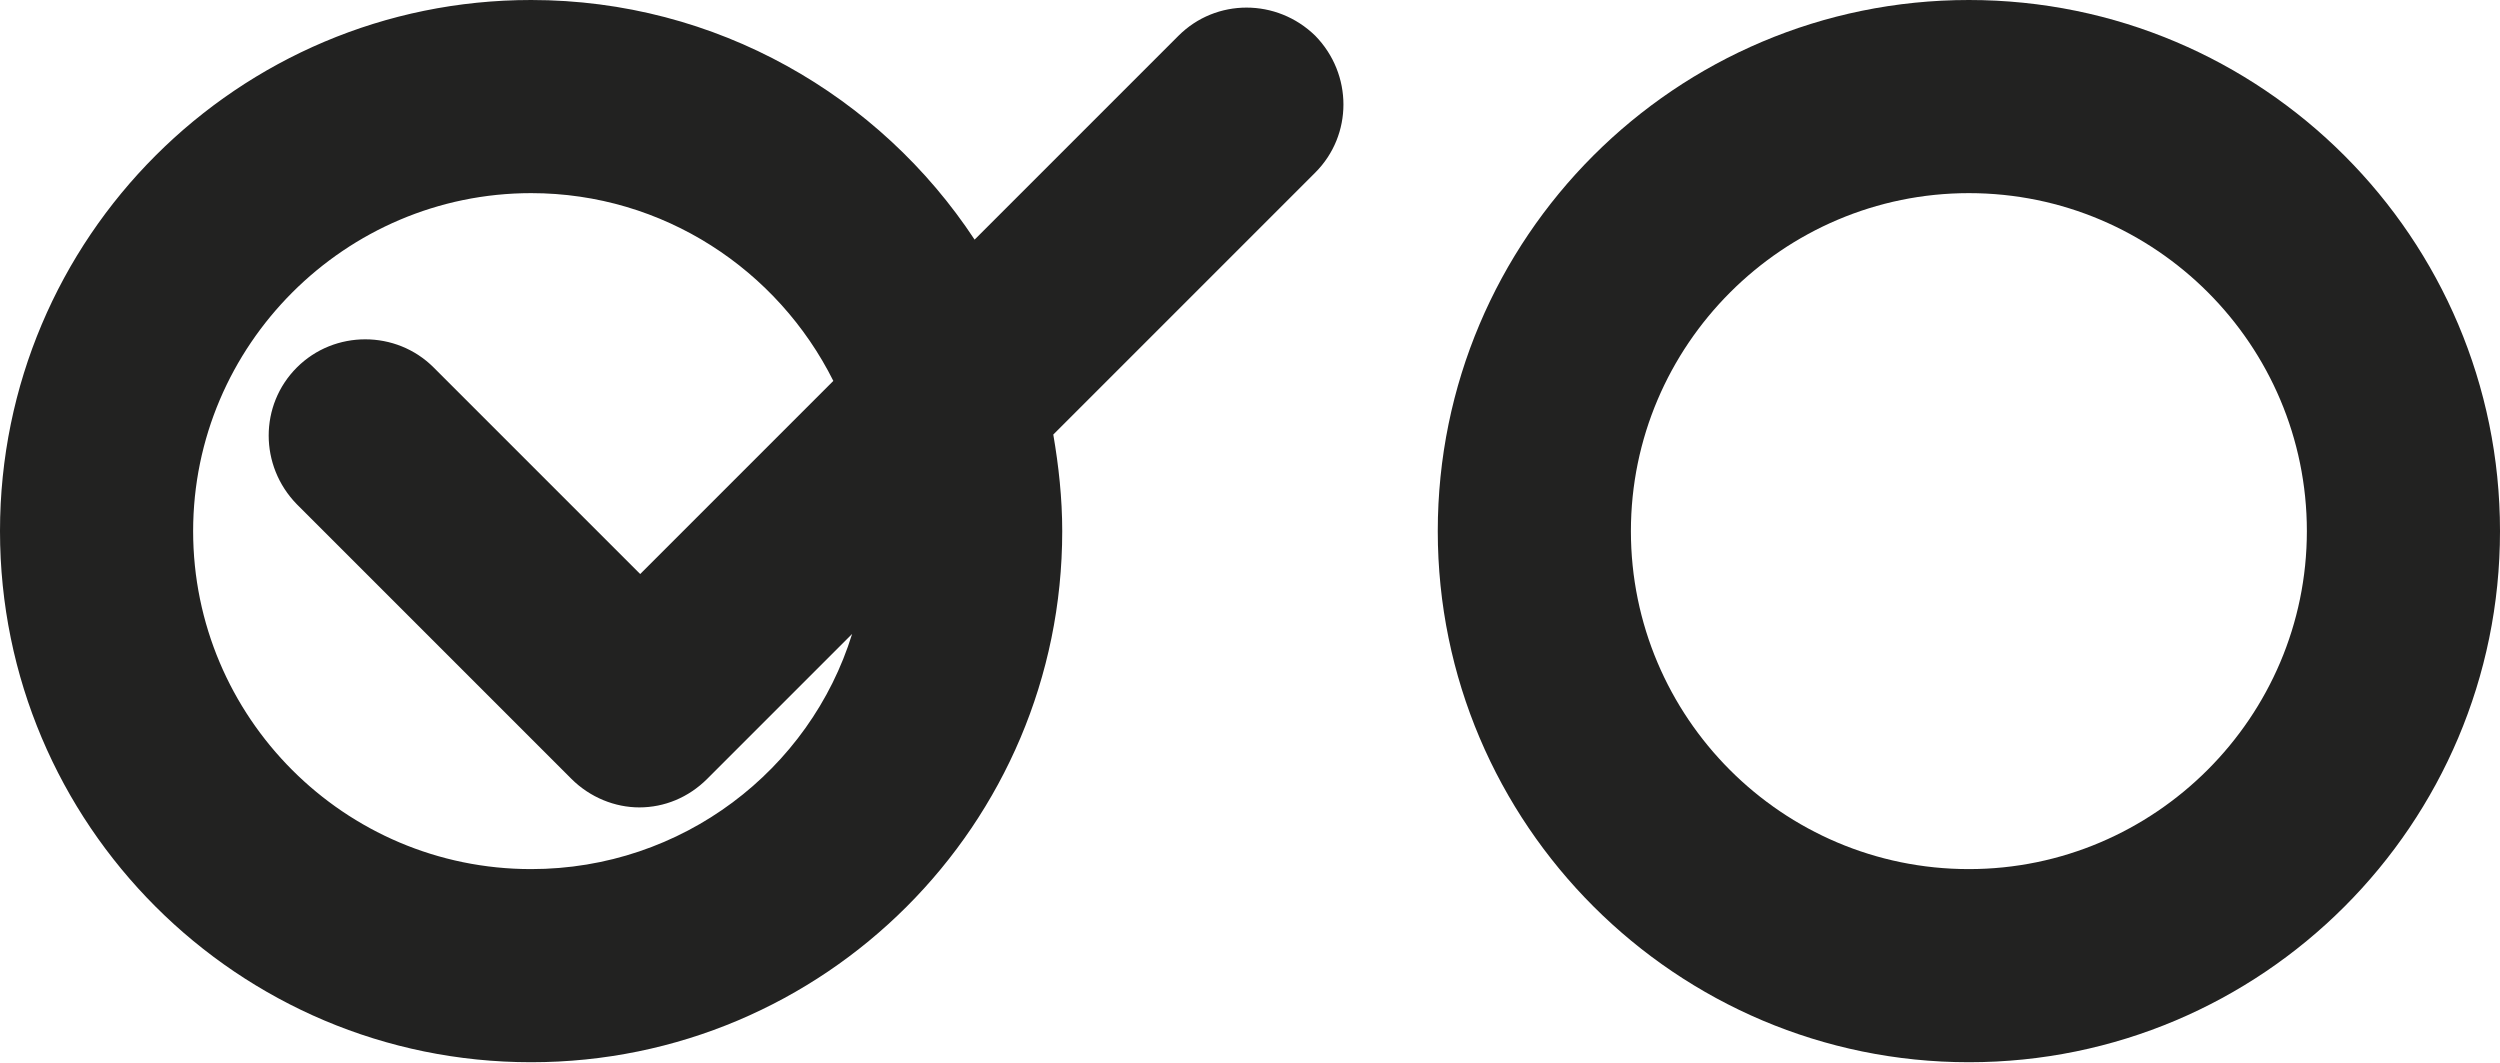
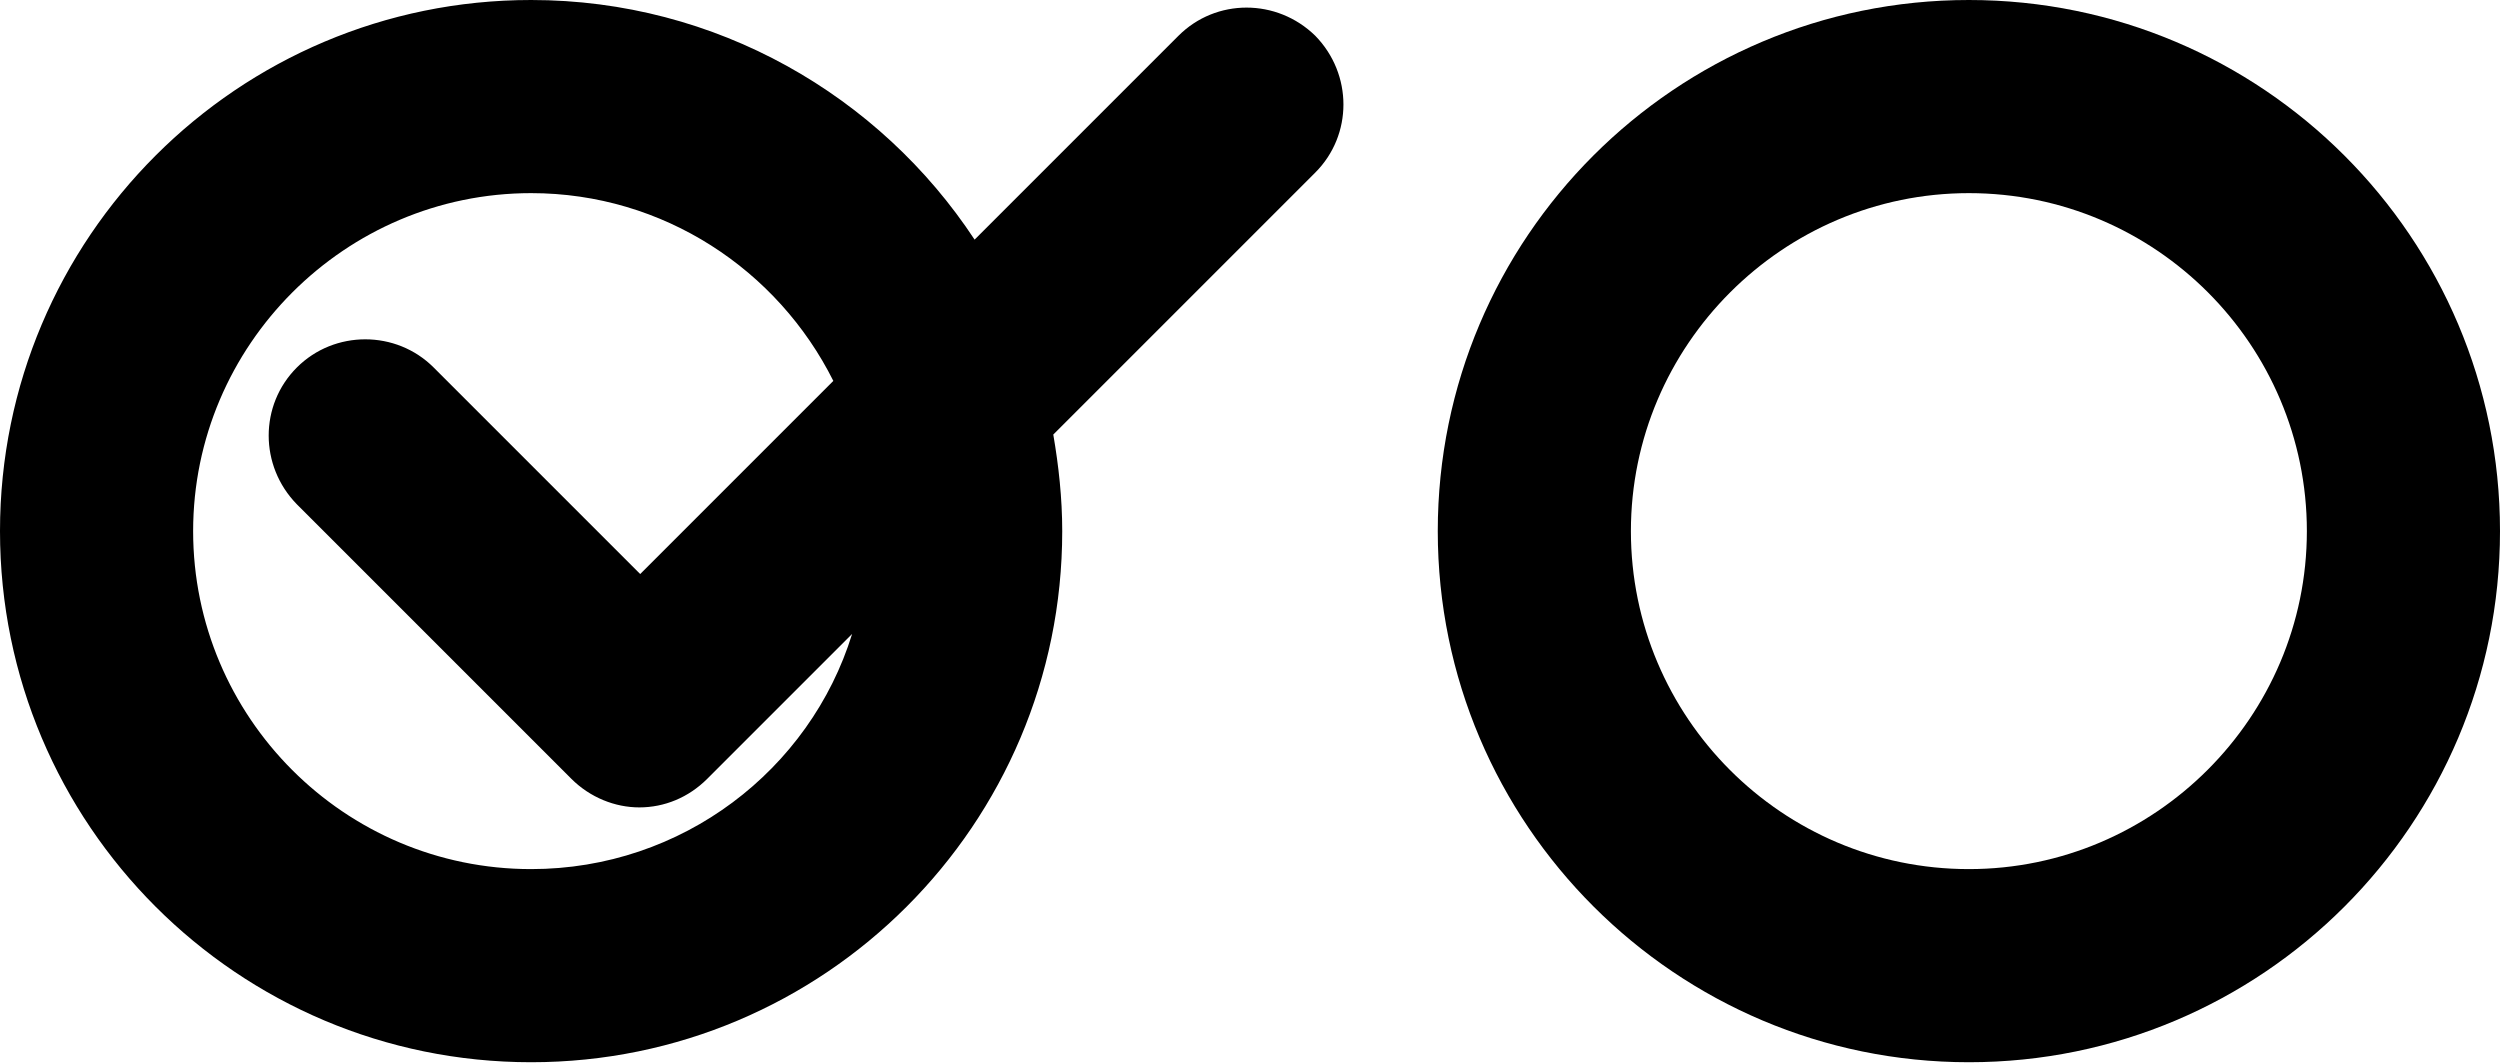
- <svg xmlns="http://www.w3.org/2000/svg" id="Слой_1" xml:space="preserve" viewBox="0 0 279.6 118.8" height="118.8" width="279.6" version="1.1" y="0px" x="0px">
-   <style id="style3" type="text/css">
- 	.st0{fill:#222221;}
- </style>
-   <path id="path5" style="fill:#222221" class="st0" d="m131.8 4-22.8 22.8c-10.6-16.1-28.9-26.8-49.6-26.8-32.8 0-59.4 26.6-59.4 59.4s26.6 59.4 59.4 59.4 59.4-26.6 59.4-59.4c0-3.7-0.4-7.3-1-10.8l29.3-29.3c4.2-4.2 4.2-11 0-15.3-4.3-4.2-11.1-4.2-15.3 0zm-72.4 93.2c-20.9 0-37.8-17-37.8-37.8s17-37.8 37.8-37.8c14.8 0 27.6 8.6 33.8 21l-21.6 21.6-23.1-23.1c-4.2-4.2-11.1-4.2-15.3 0s-4.2 11 0 15.3l30.7 30.7c2.1 2.1 4.9 3.2 7.6 3.2 2.8 0 5.5-1.1 7.6-3.2l16.2-16.2c-4.7 15.2-19 26.3-35.9 26.3z" />
-   <path id="path7" style="fill:#222221" class="st0" d="m220.2 118.8c32.8 0 59.4-26.6 59.4-59.4s-26.6-59.4-59.4-59.4-59.4 26.6-59.4 59.4 26.7 59.4 59.4 59.4zm0-97.2c20.9 0 37.8 17 37.8 37.8s-17 37.8-37.8 37.8c-20.9 0-37.8-17-37.8-37.8s17-37.8 37.8-37.8z" />
+ <svg xml:space="preserve" viewBox="0 0 279.6 118.8" height="118.8" width="279.6" version="1.1" y="0px" x="0px">
+   <path id="path5" d="m131.8 4-22.8 22.8c-10.6-16.1-28.9-26.8-49.6-26.8-32.8 0-59.4 26.6-59.4 59.4s26.6 59.4 59.4 59.4 59.4-26.6 59.4-59.4c0-3.7-.4-7.3-1-10.8l29.3-29.3c4.2-4.2 4.2-11 0-15.3-4.3-4.2-11.1-4.2-15.3 0zm-72.4 93.2c-20.9 0-37.8-17-37.8-37.8s17-37.8 37.8-37.8c14.8 0 27.6 8.6 33.8 21l-21.6 21.6-23.1-23.1c-4.2-4.2-11.1-4.2-15.3 0s-4.2 11 0 15.3l30.7 30.7c2.1 2.1 4.9 3.2 7.6 3.2 2.8 0 5.5-1.1 7.6-3.2l16.2-16.2c-4.7 15.2-19 26.3-35.9 26.3z" style="fill-rule:evenodd;fill:#000000" class="st0" />
+   <path id="path7" d="m220.2 118.8c32.8 0 59.4-26.6 59.4-59.4s-26.6-59.4-59.4-59.4-59.4 26.6-59.4 59.4 26.7 59.4 59.4 59.4zm0-97.2c20.9 0 37.8 17 37.8 37.8s-17 37.8-37.8 37.8c-20.9 0-37.8-17-37.8-37.8s17-37.8 37.8-37.8z" />
</svg>
